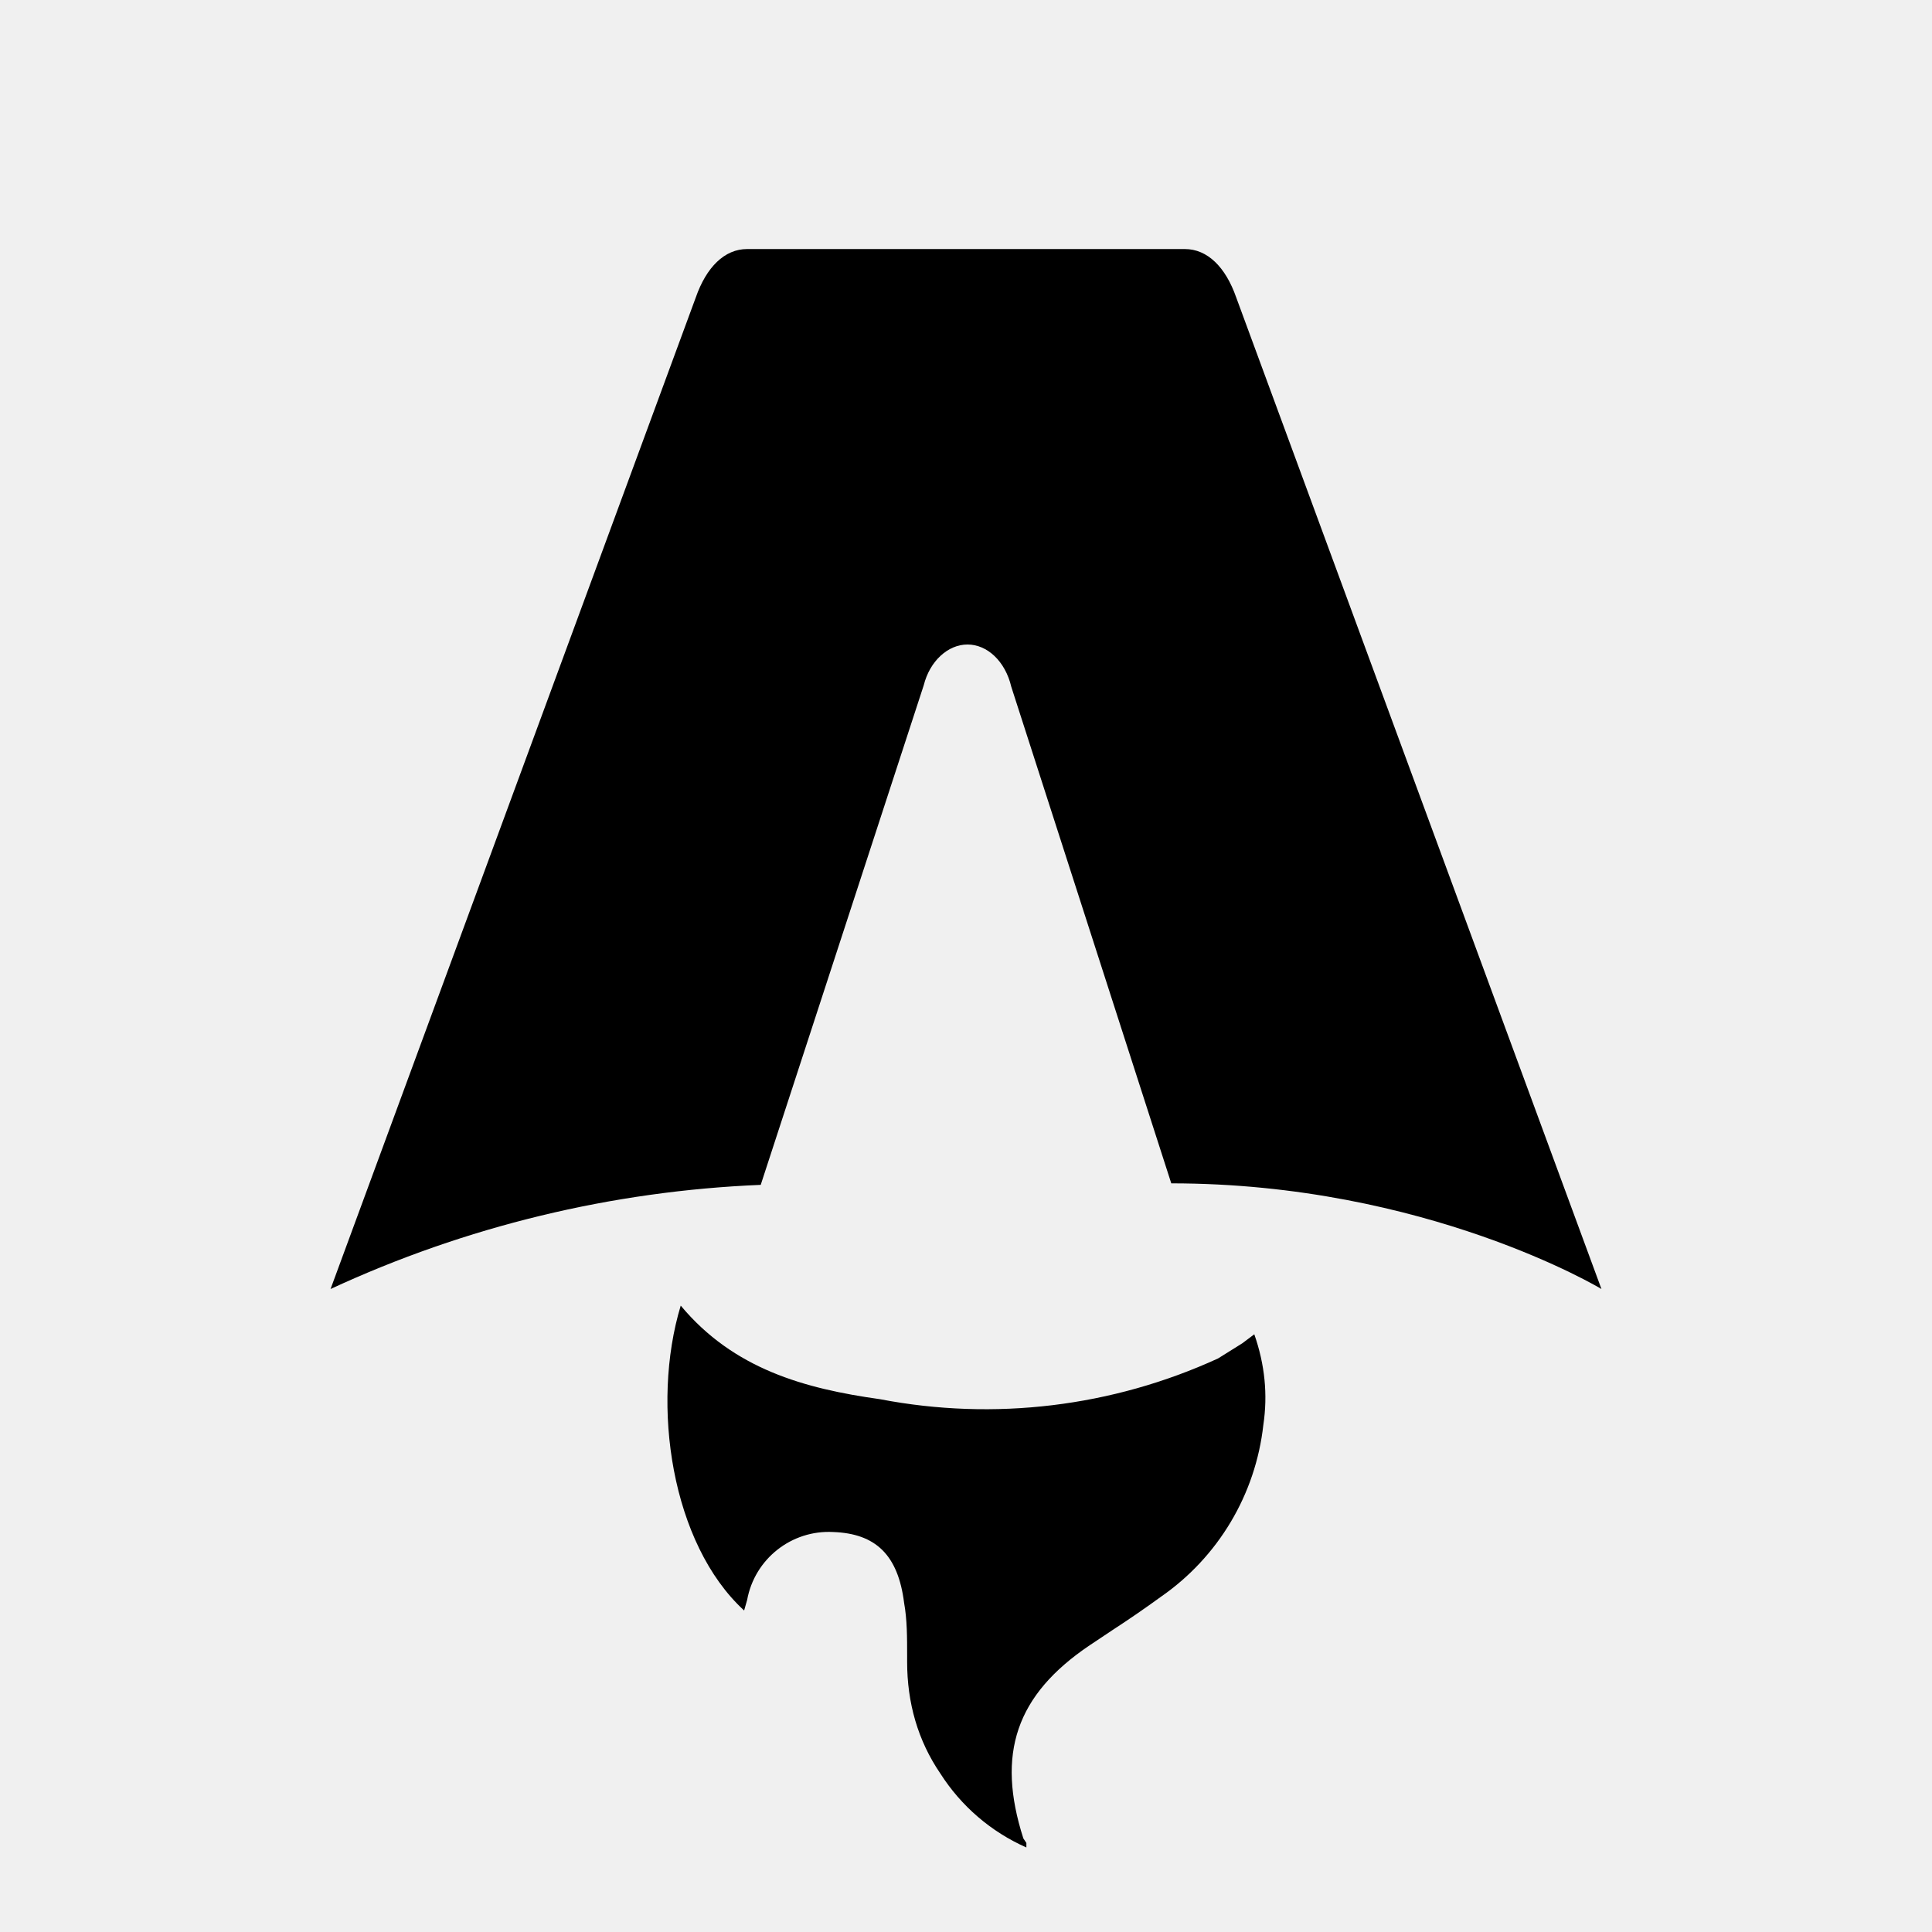
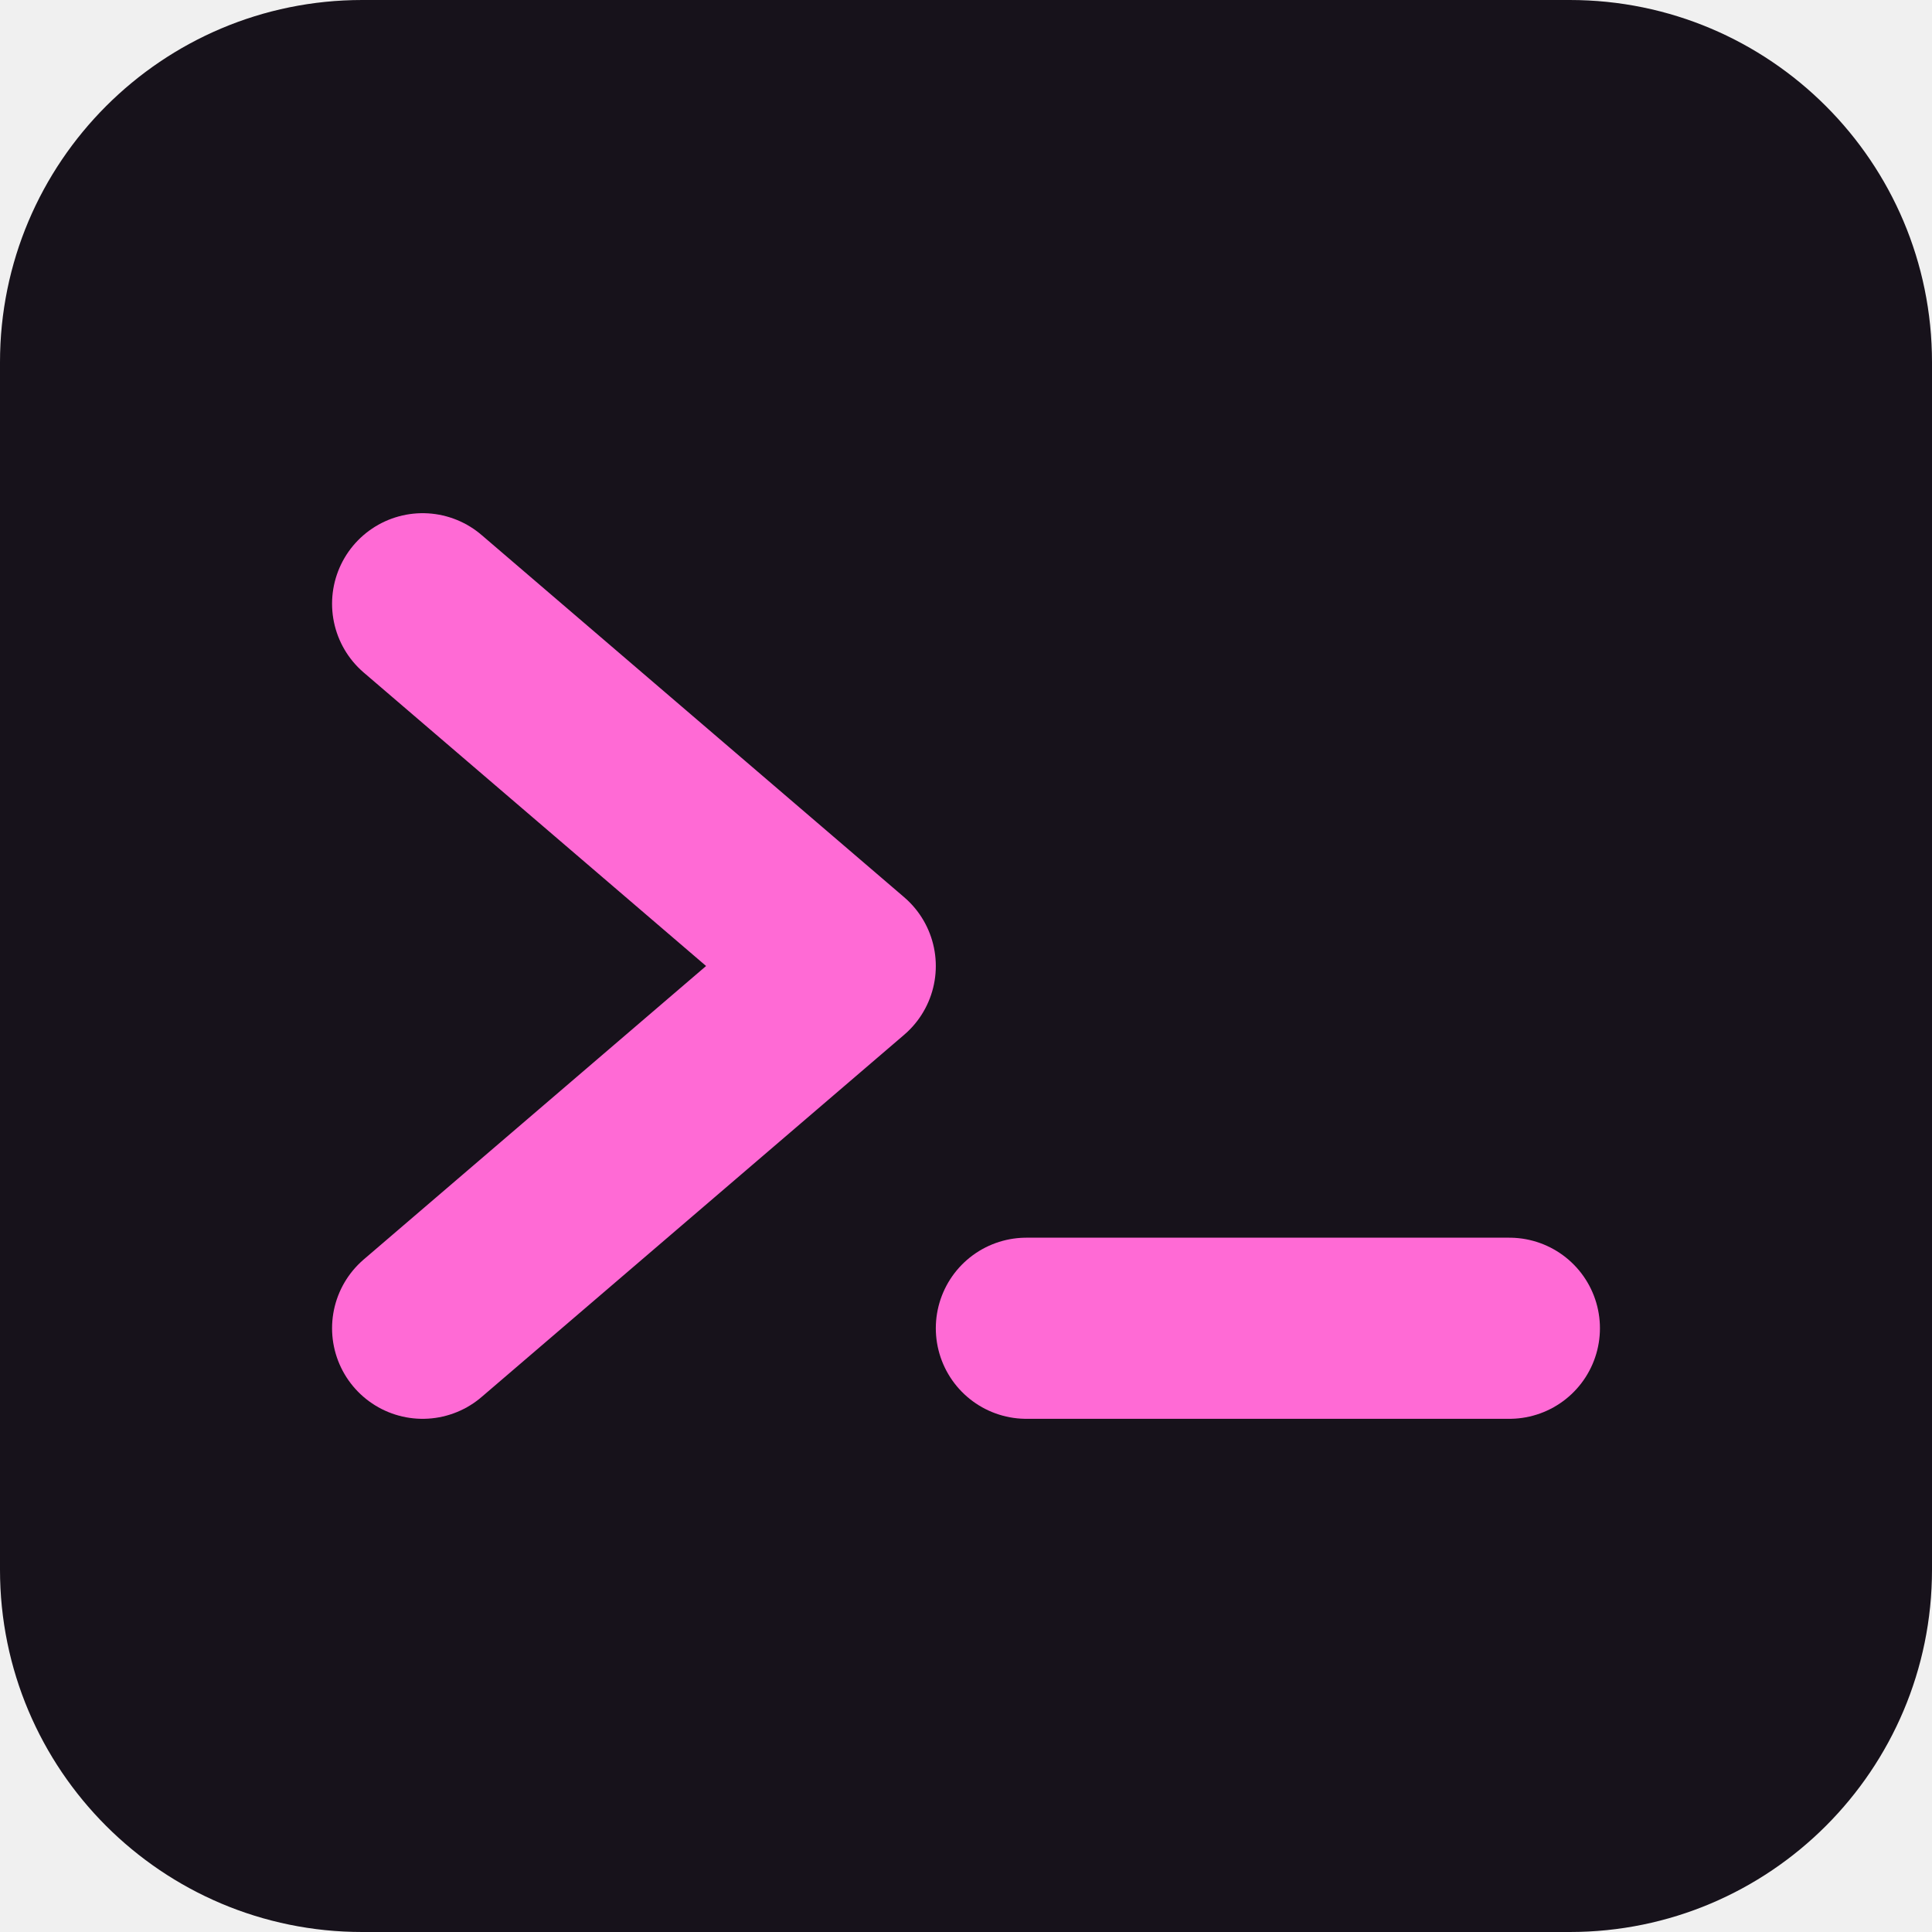
- <svg xmlns="http://www.w3.org/2000/svg" fill="none" viewBox="0 0 128 128">
-   <path d="M50.4 78.5a75.1 75.1 0 0 0-28.5 6.9l24.2-65.7c.7-2 1.9-3.2 3.4-3.2h29c1.5 0 2.7 1.2 3.4 3.2l24.2 65.7s-11.6-7-28.5-7L67 45.5c-.4-1.7-1.6-2.8-2.9-2.8-1.3 0-2.5 1.1-2.9 2.7L50.4 78.5Zm-1.1 28.2Zm-4.2-20.2c-2 6.6-.6 15.8 4.2 20.2a17.5 17.5 0 0 1 .2-.7 5.5 5.5 0 0 1 5.7-4.5c2.8.1 4.3 1.5 4.7 4.7.2 1.1.2 2.3.2 3.5v.4c0 2.7.7 5.2 2.2 7.4a13 13 0 0 0 5.7 4.9v-.3l-.2-.3c-1.8-5.6-.5-9.5 4.4-12.8l1.5-1a73 73 0 0 0 3.2-2.2 16 16 0 0 0 6.8-11.4c.3-2 .1-4-.6-6l-.8.6-1.6 1a37 37 0 0 1-22.4 2.7c-5-.7-9.7-2-13.2-6.2Z" />
-   <style>
-         path { fill: #000; }
-         @media (prefers-color-scheme: dark) {
-             path { fill: #FFF; }
-         }
-     </style>
+ <svg xmlns="http://www.w3.org/2000/svg" fill="none" viewBox="0 0 32 32">
+   <rect width="32" height="32" rx="6" fill="#17121b" />
+   <g stroke="#ff6ad5" stroke-linecap="round" stroke-linejoin="round" stroke-width="3">
+     <path d="m7 10 7 6-7 6" />
+     <path d="M17 22h8" />
+   </g>
</svg>
